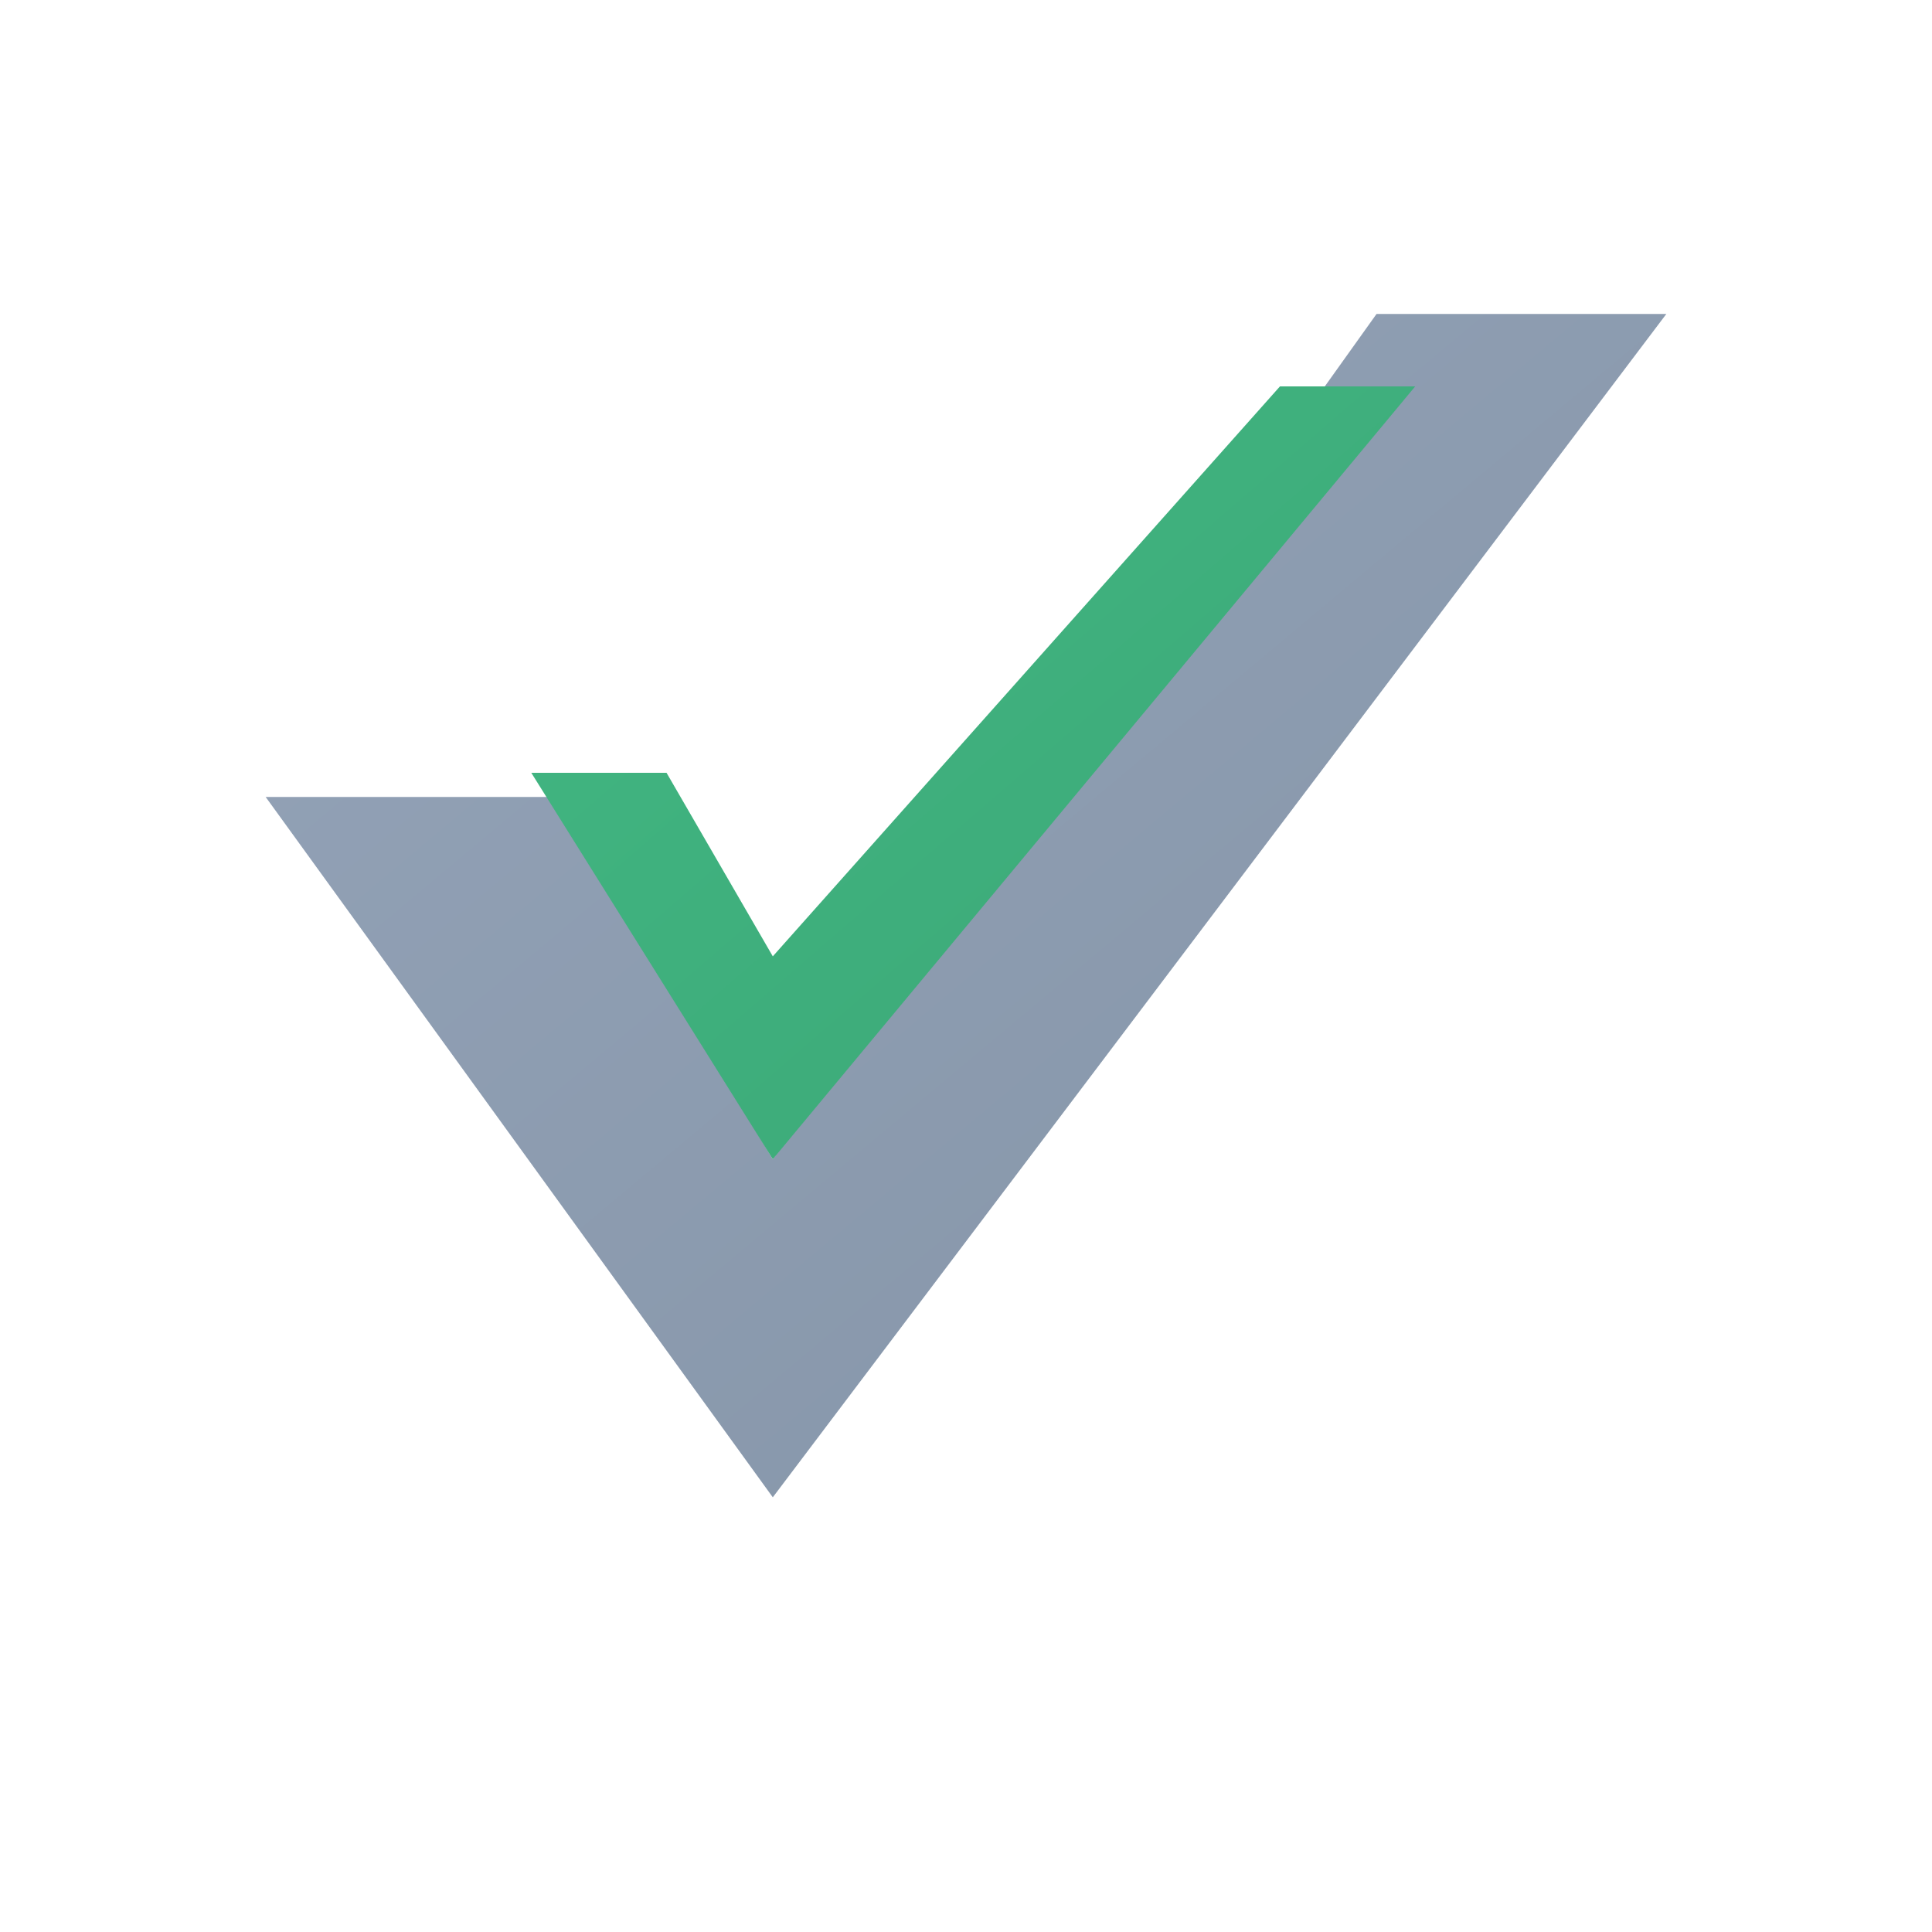
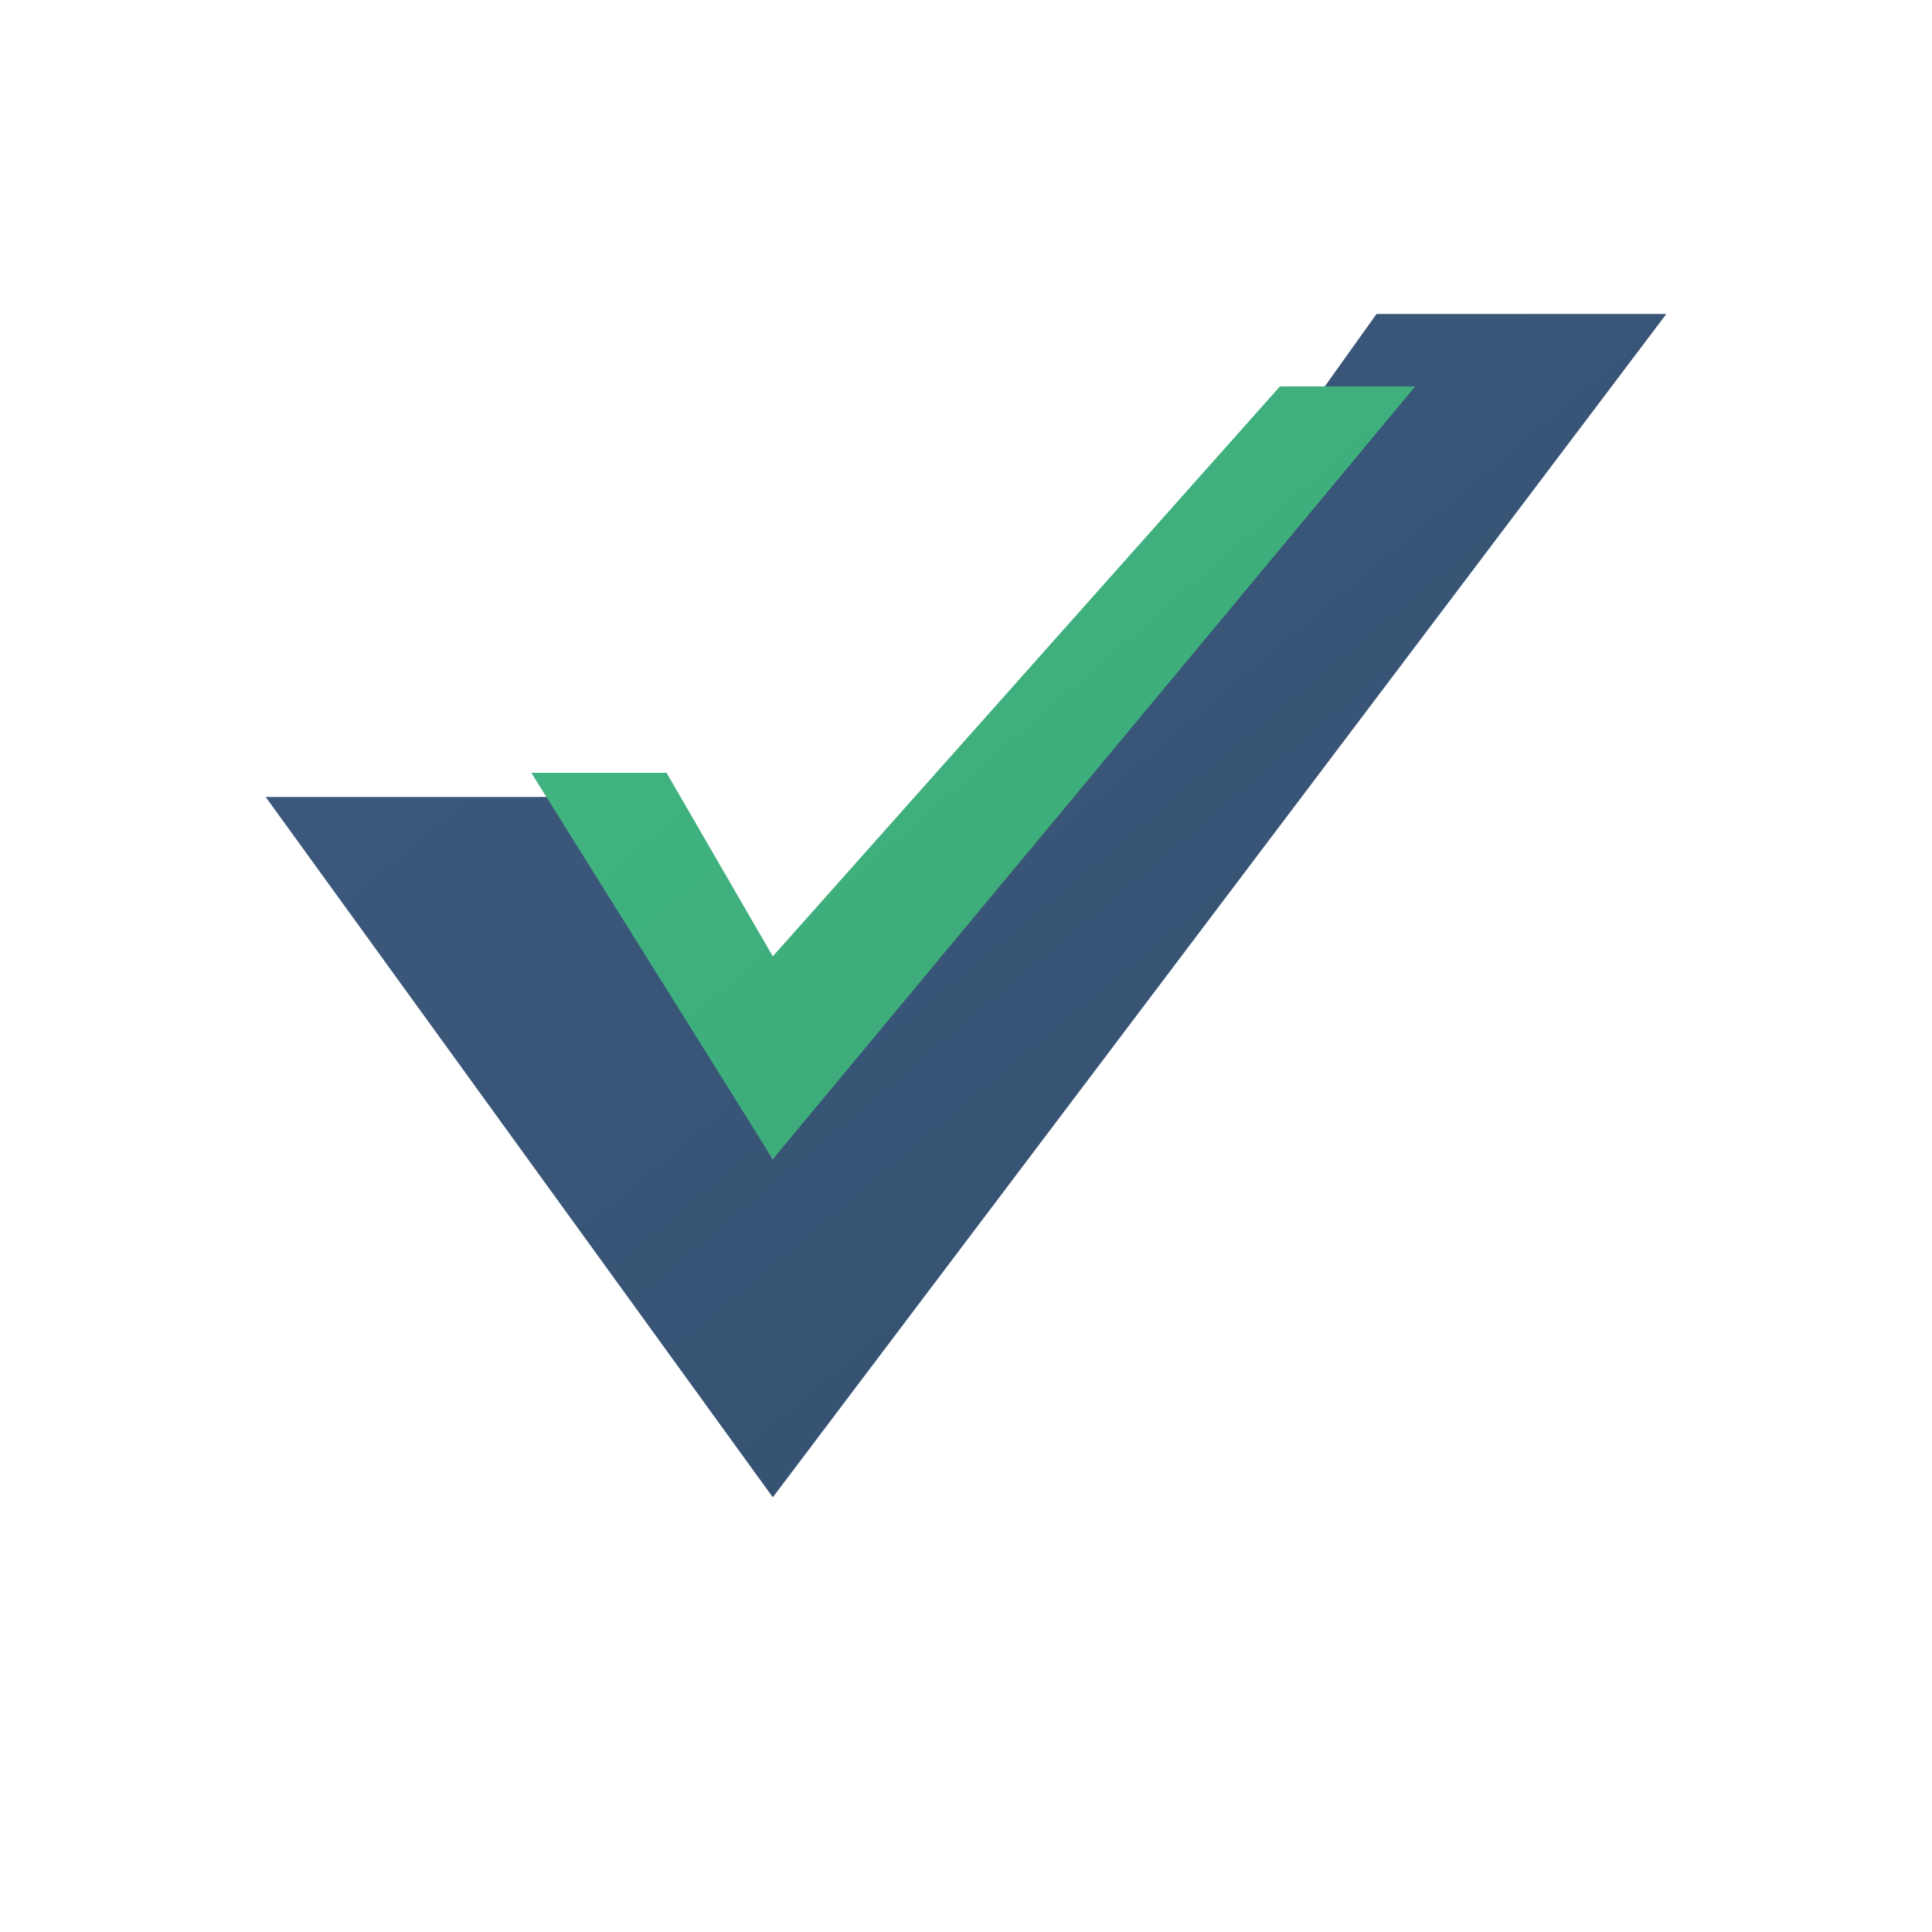
<svg xmlns="http://www.w3.org/2000/svg" viewBox="0 0 400 400" width="400" height="400">
  <defs>
    <linearGradient id="mainGrad" x1="0%" y1="0%" x2="100%" y2="100%">
      <stop offset="0%" style="stop-color:#42b883;stop-opacity:1" />
      <stop offset="100%" style="stop-color:#3ba676;stop-opacity:1" />
    </linearGradient>
    <linearGradient id="darkGrad" x1="0%" y1="0%" x2="100%" y2="100%">
-       <stop offset="0%" style="stop-color:#94a3b8;stop-opacity:1" />
-       <stop offset="100%" style="stop-color:#8494a7;stop-opacity:1" />
+       <stop offset="0%" style="stop-color:#3d5a80;stop-opacity:1" />
+       <stop offset="100%" style="stop-color:#34506e;stop-opacity:1" />
    </linearGradient>
  </defs>
  <path d="M160,310 L55,165 L115,165 L160,240 L285,65 L345,65 Z" fill="url(#darkGrad)" />
  <path d="M160,240 L110,160 L138,160 L160,198 L265,80 L293,80 Z" fill="url(#mainGrad)" />
</svg>
